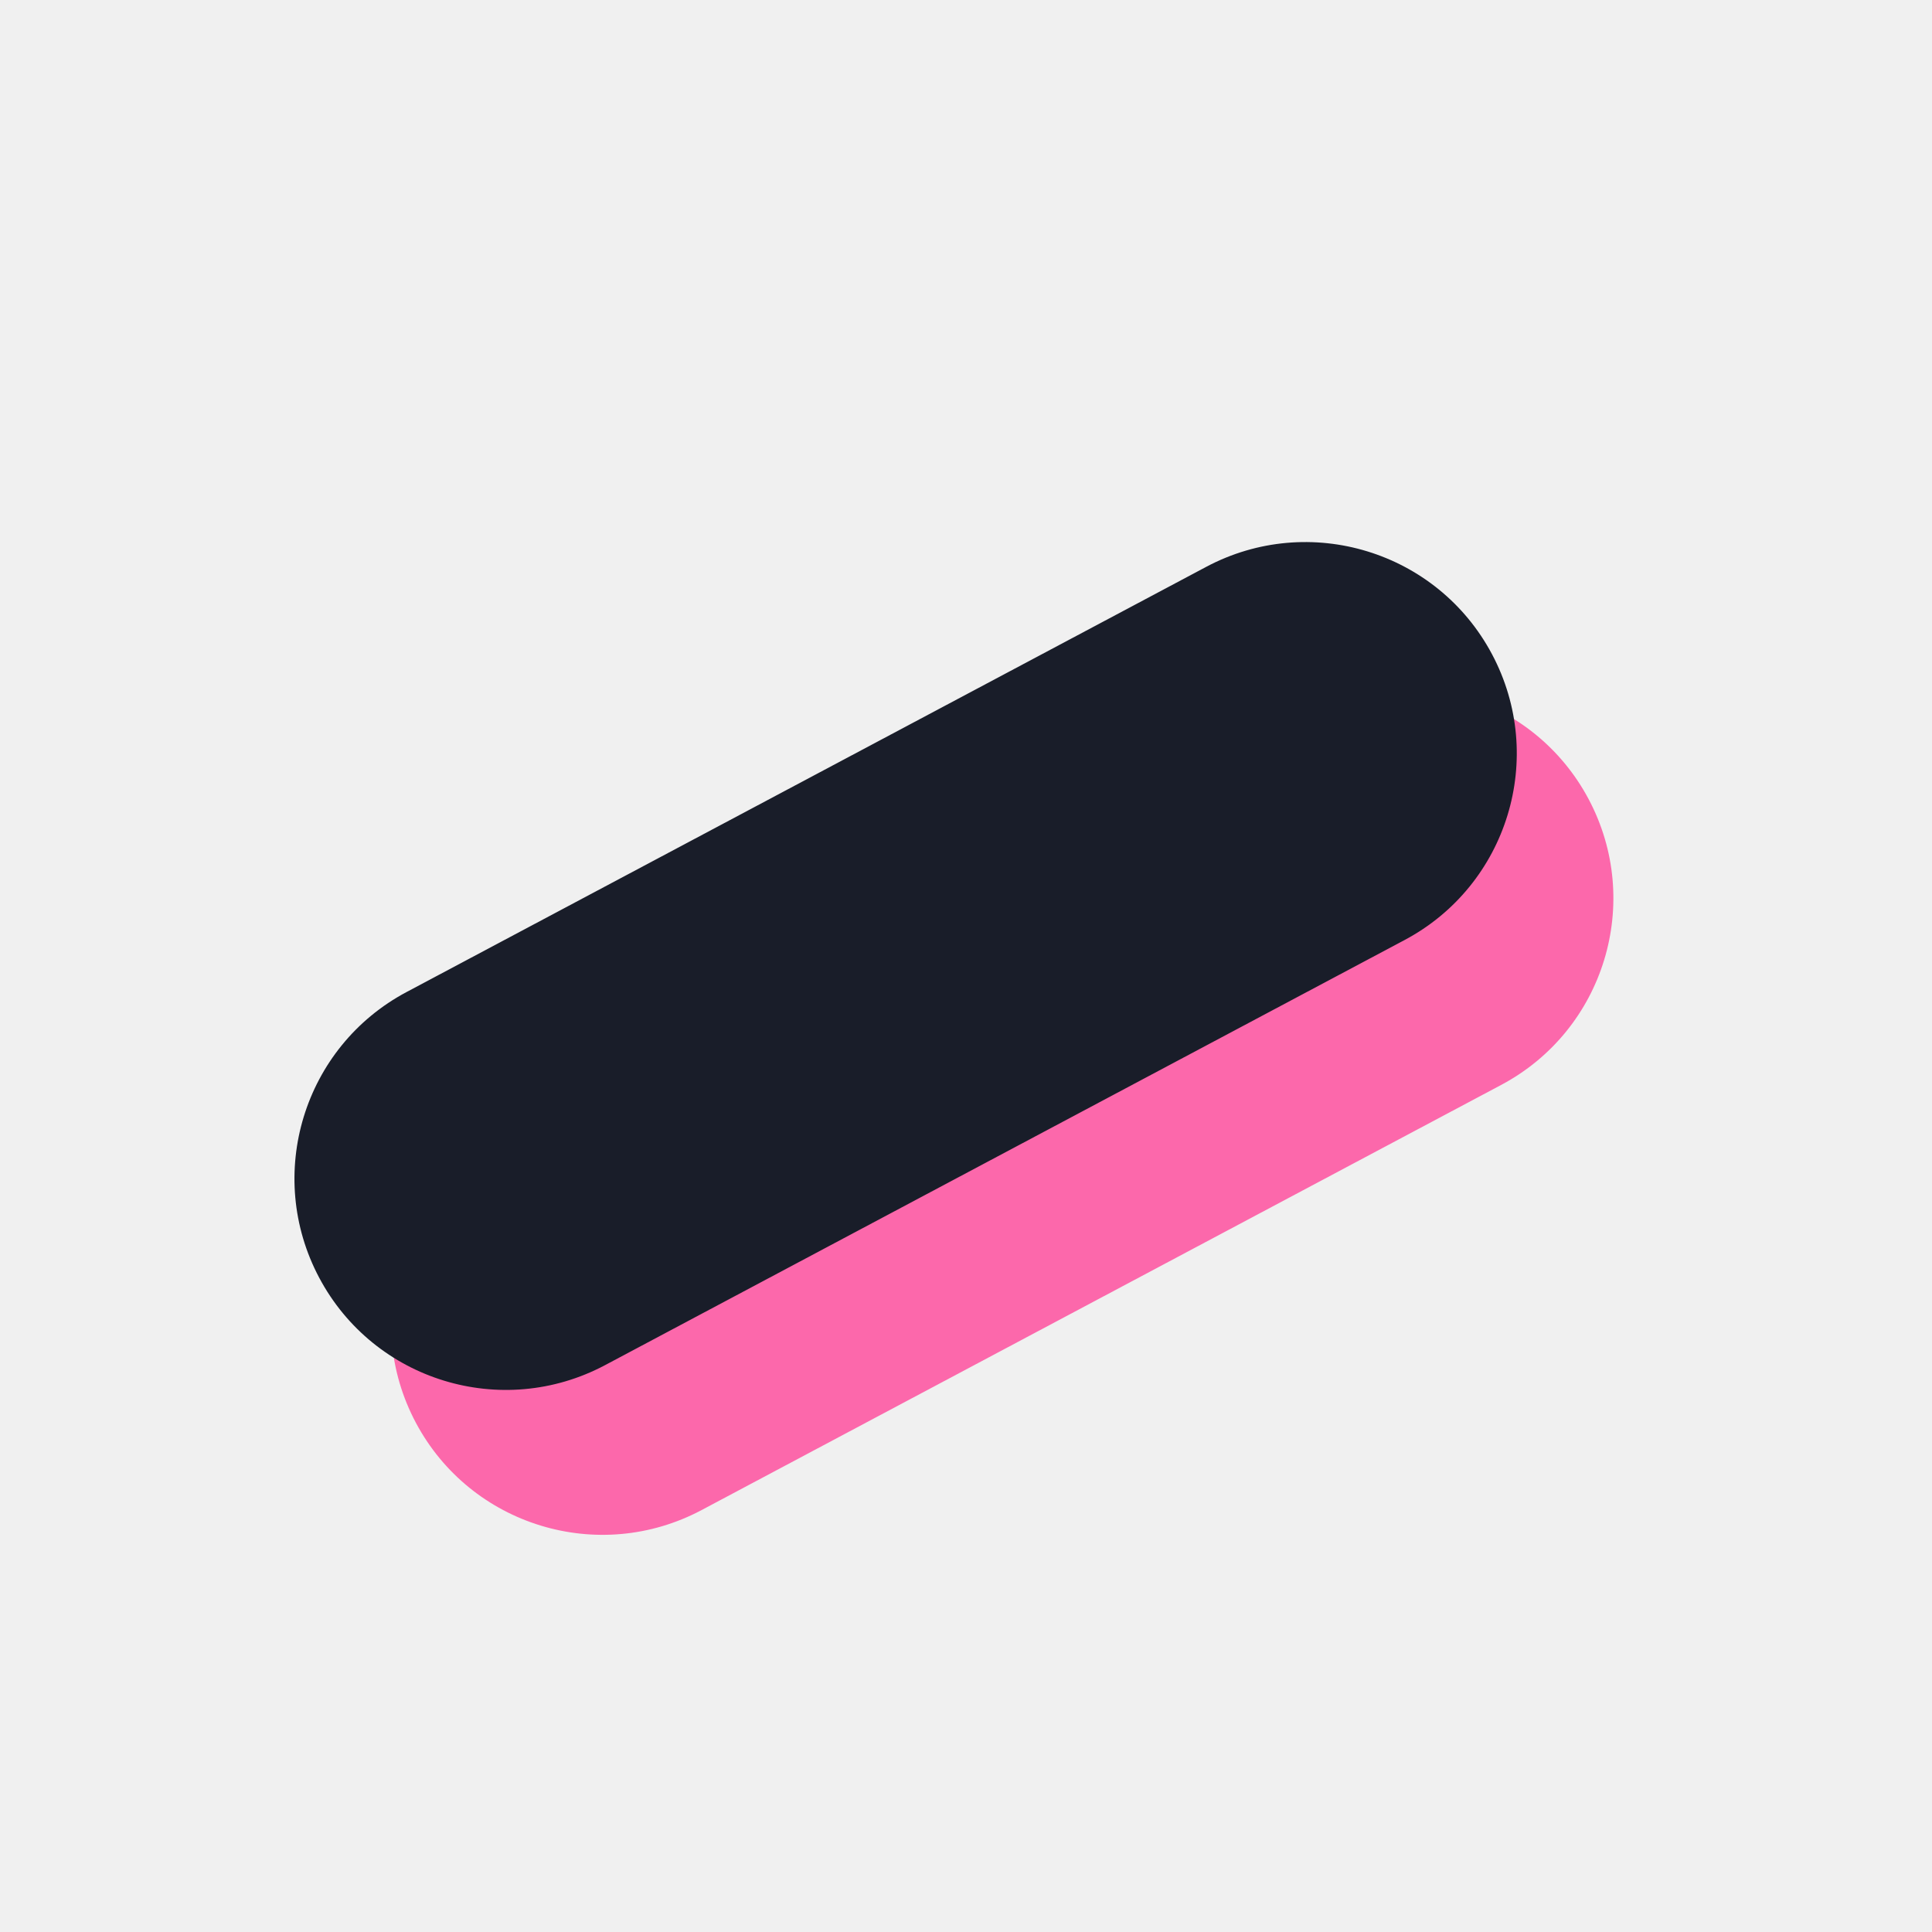
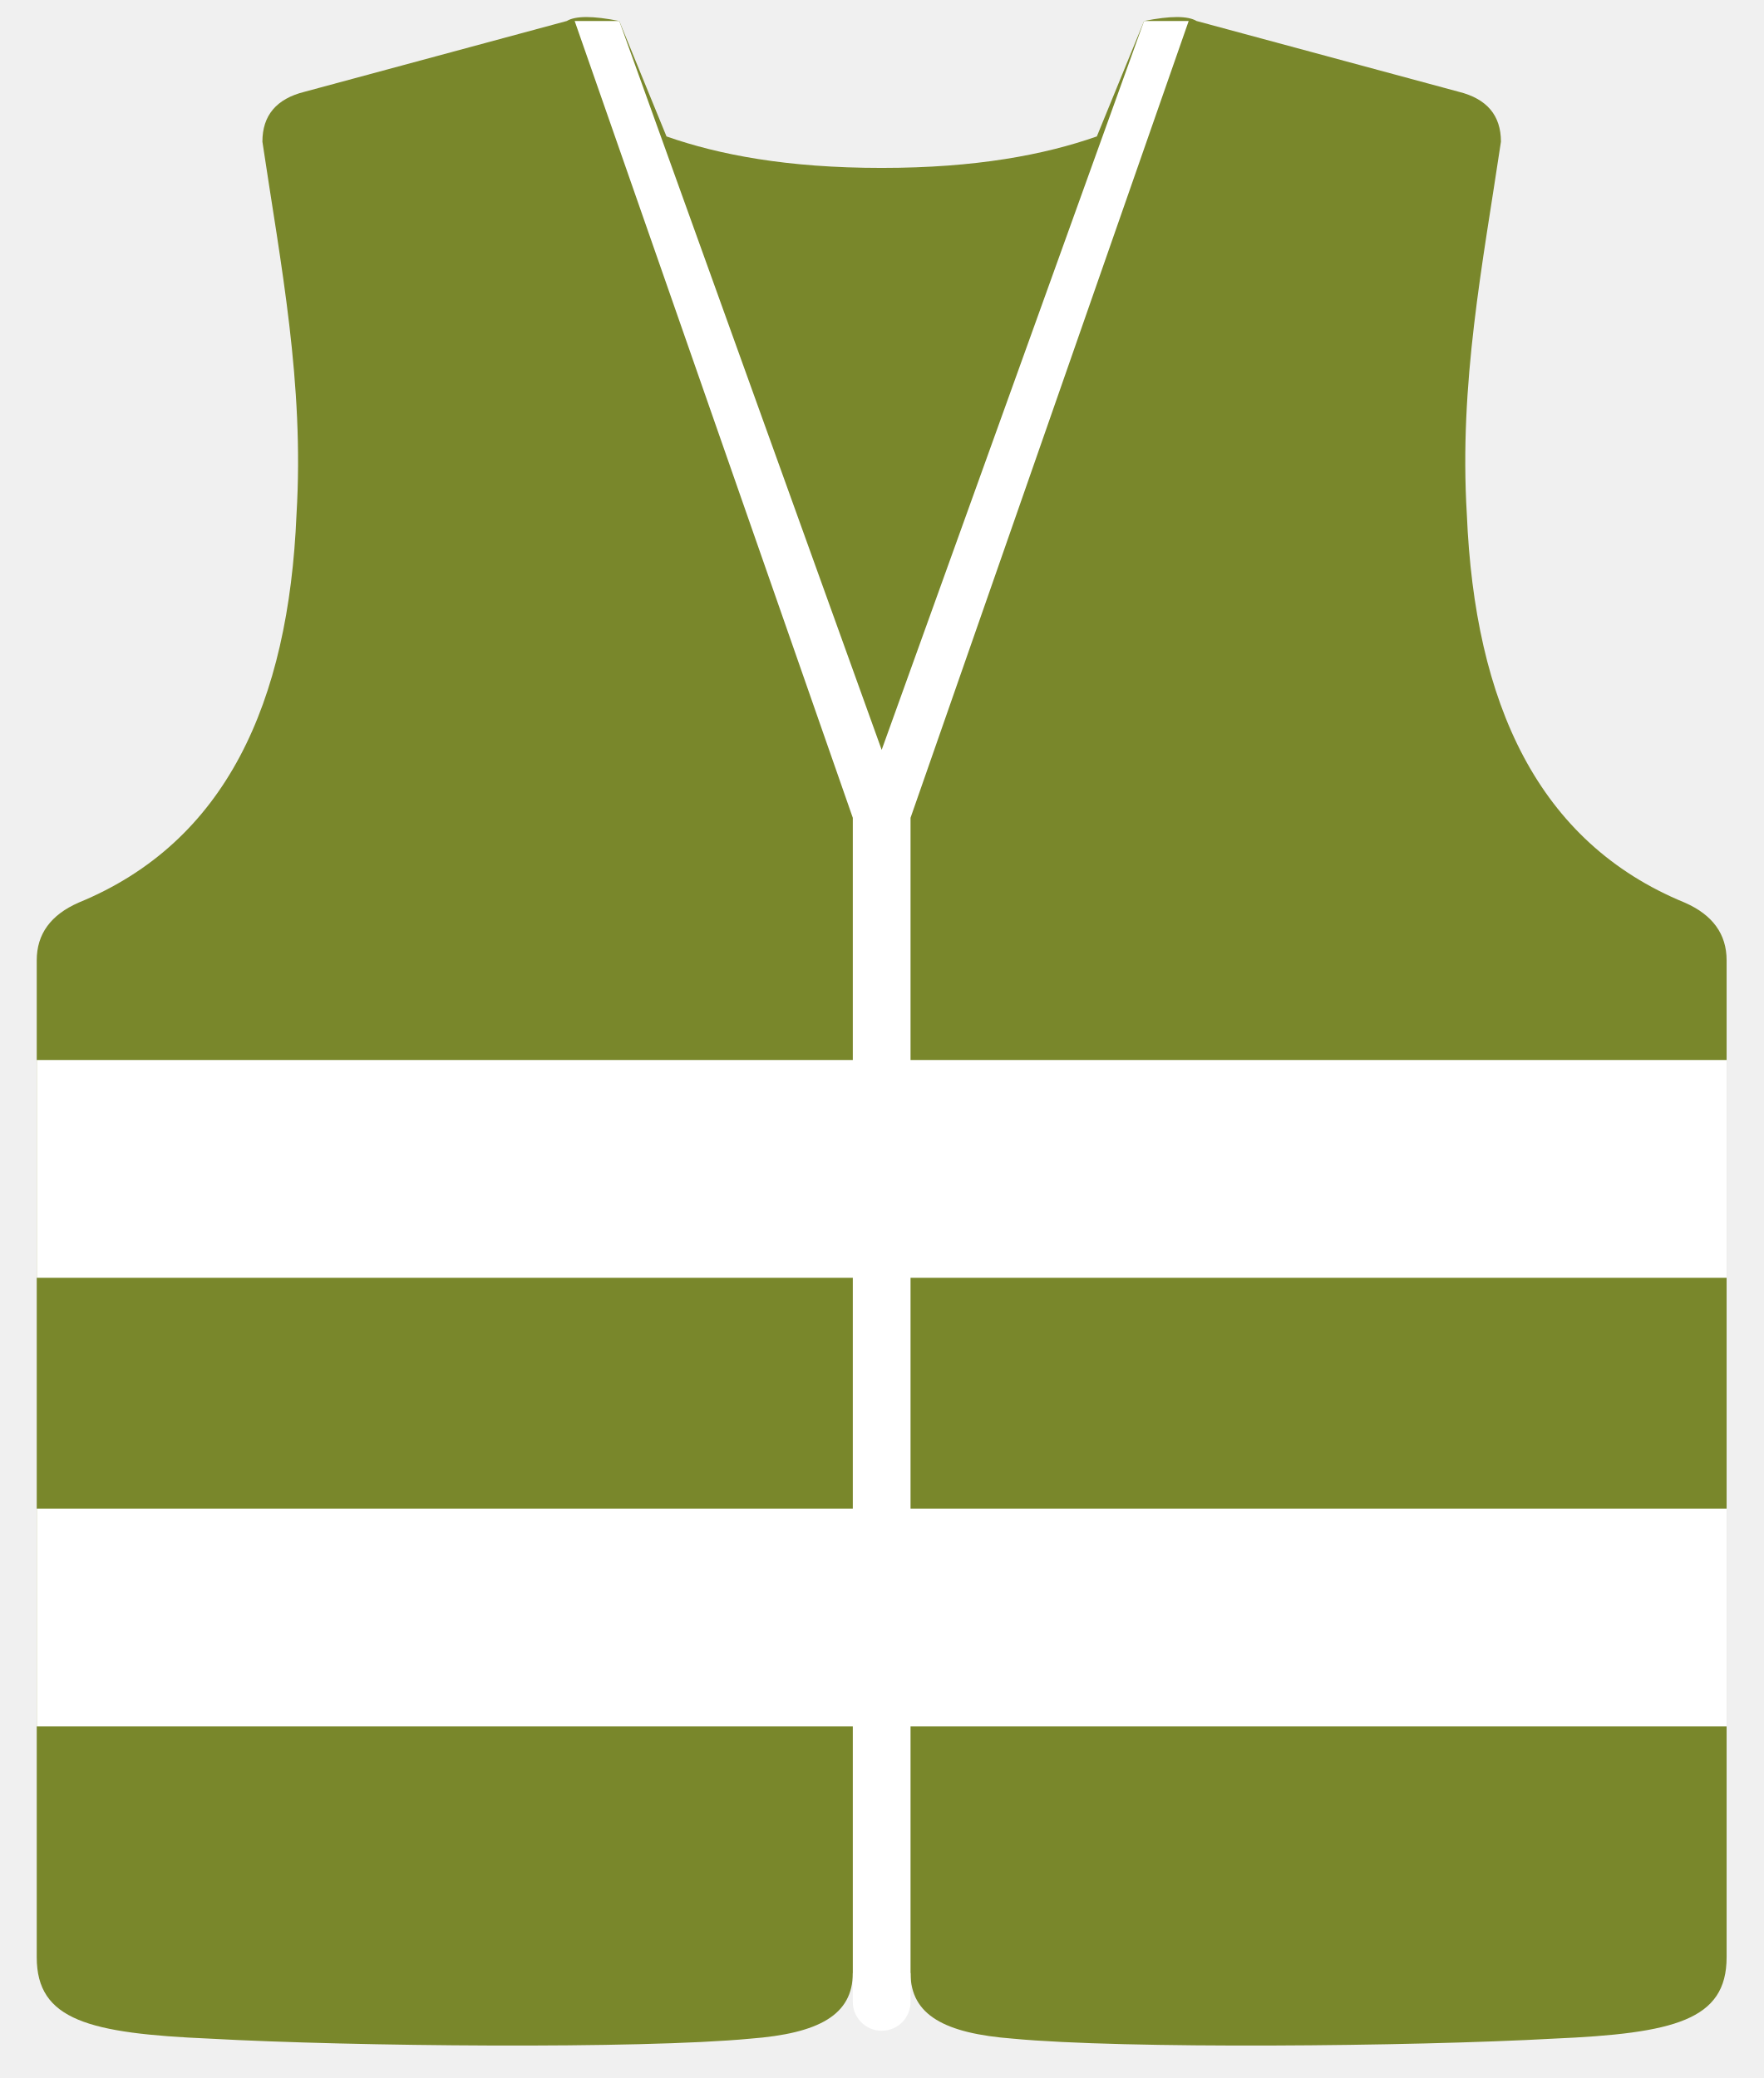
- <svg xmlns="http://www.w3.org/2000/svg" viewBox="0 0 32 32" width="32" height="32">
-   <g transform="translate(1.6 2.4)">
-     <rect x="4" y="12.5" width="22" height="7" rx="3.5" fill="#FC68AB" transform="rotate(-28 15 16)" />
-   </g>
-   <rect x="4" y="12.5" width="22" height="7" rx="3.5" fill="#191D29" transform="rotate(-28 15 16)" />
+ <svg xmlns="http://www.w3.org/2000/svg" viewBox="176 104 672 792">
+   <path fill="#79872B" d="M512 168C476 168 450 163 430 156L412 112Q397 109 392 112L292 139Q276 143 276 158C283 205 292 250 289 300C286 372 262 425 206 448Q190 455 190 470L190 850C190 874 210 879 256 881C310 884 420 885 462 881C488 879 501 872 501 856L523 856C523 872 536 879 562 881C604 885 714 884 768 881C814 879 834 874 834 850L834 470Q834 455 818 448C762 425 738 372 735 300C732 250 741 205 748 158Q748 143 732 139L632 112Q627 109 612 112L594 156C574 163 548 168 512 168Z" />
+   <path fill="#fff" d="M395 112L412 112L512 389.8L612 112L629 112L523 415.7L523 867A11 11 0 0 1 501 867L501 415.7ZM190 508H834V591H190ZM190 679H834V762H190Z" />
</svg>
